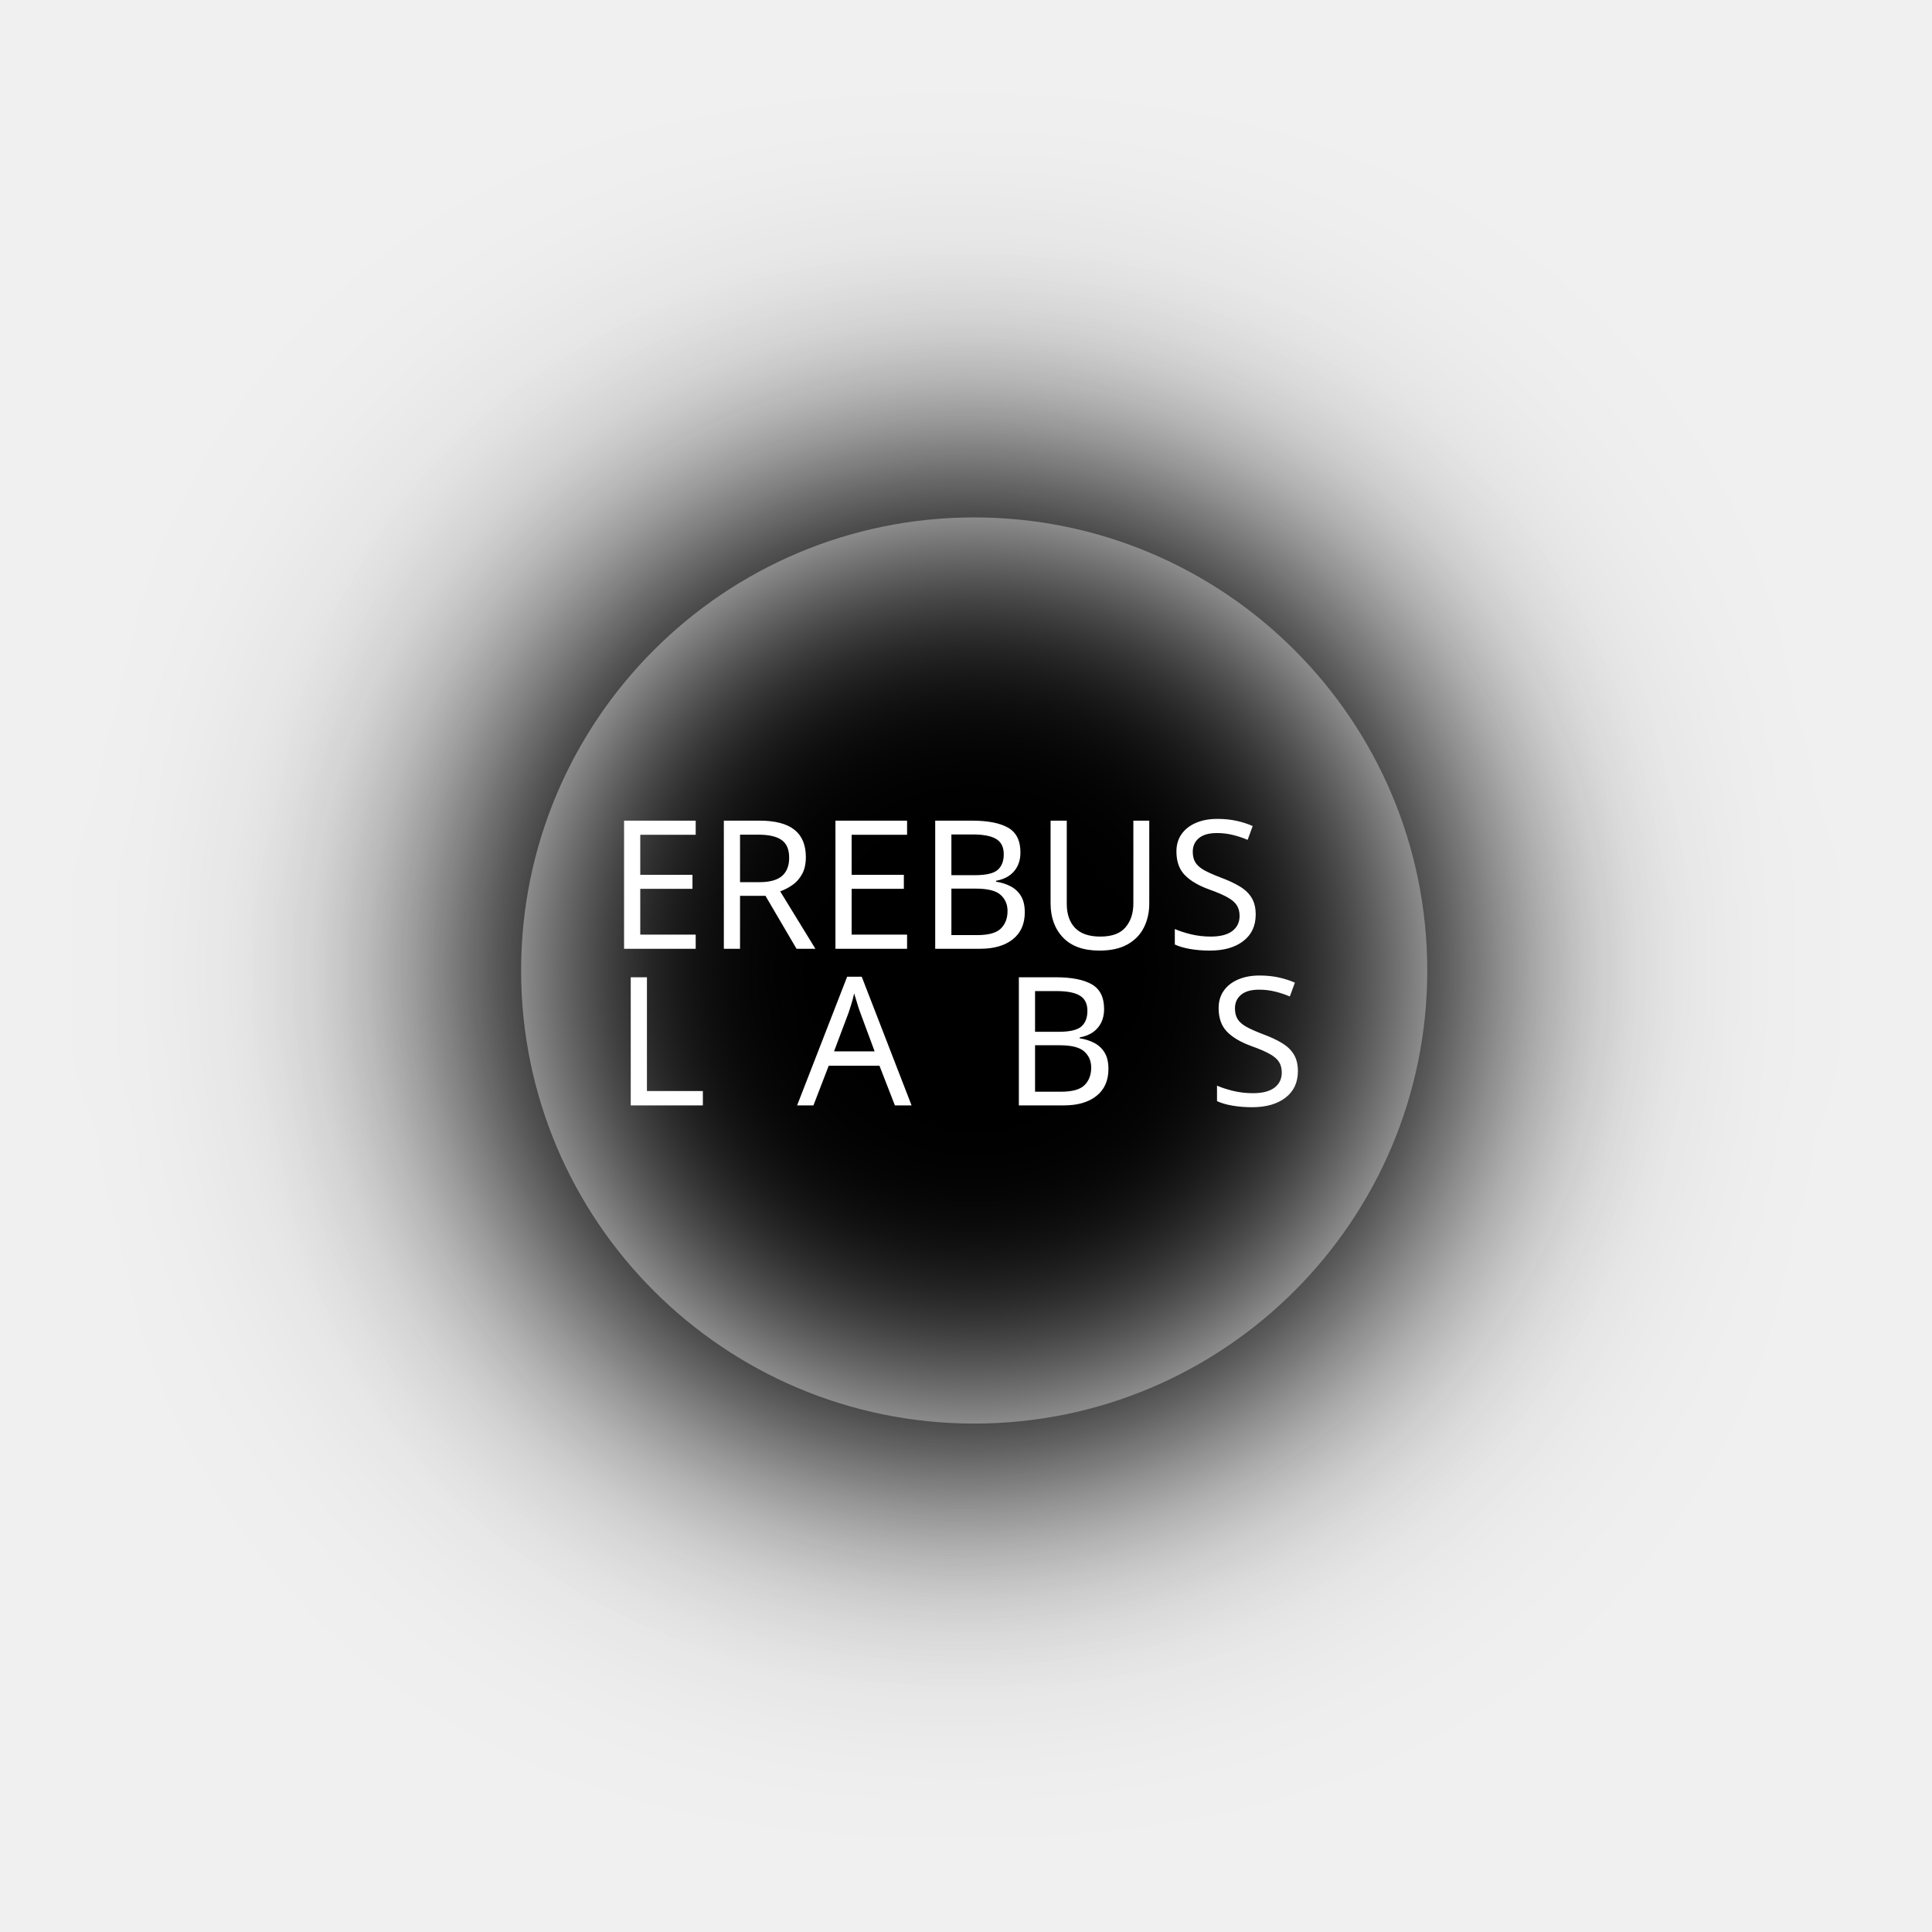
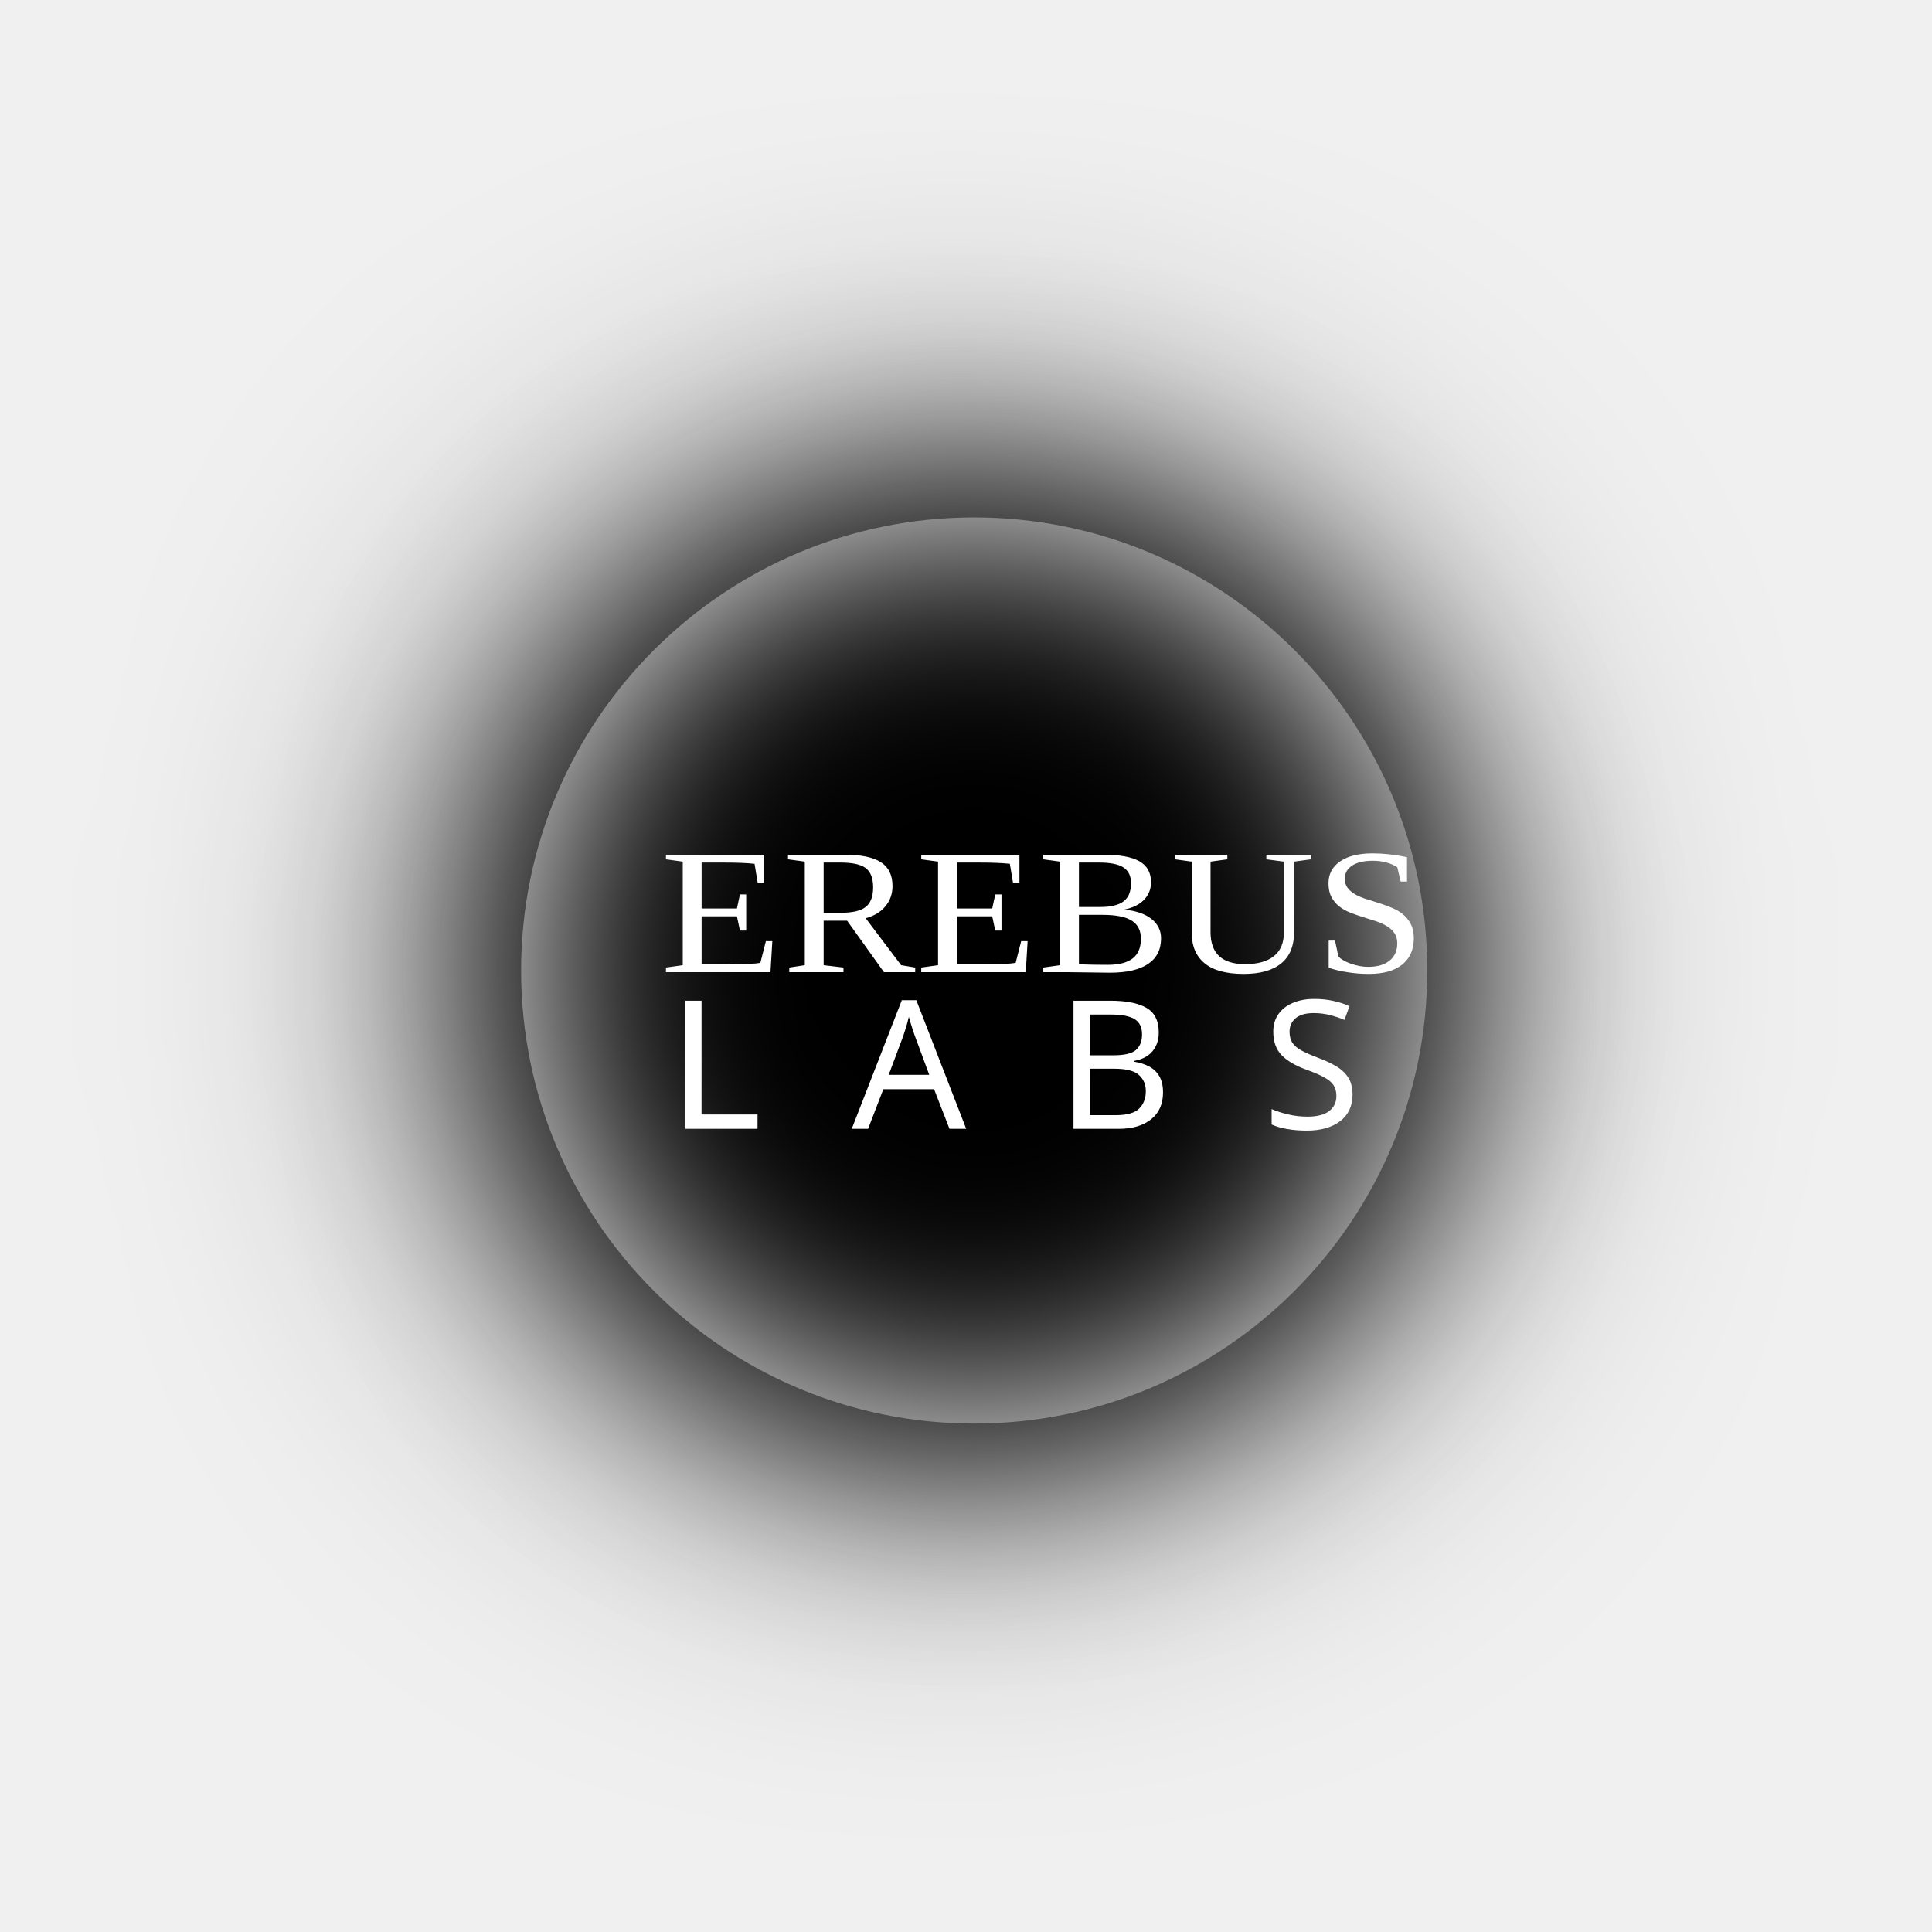
<svg xmlns="http://www.w3.org/2000/svg" width="495" height="495" id="svg4320" version="1.1">
  <defs id="defs4322">
    <filter color-interpolation-filters="sRGB" id="filter4177" x="-0.485" width="1.97" y="-0.485" height="1.97">
      <feGaussianBlur stdDeviation="40.839" id="feGaussianBlur4179" />
    </filter>
    <filter color-interpolation-filters="sRGB" id="filter4222" x="-0.3" width="1.6" y="-0.3" height="1.6">
      <feGaussianBlur stdDeviation="25.25" id="feGaussianBlur4224" />
    </filter>
-     <filter color-interpolation-filters="sRGB" id="filter4037">
-       <feGaussianBlur stdDeviation="0.565" id="feGaussianBlur4039" />
-     </filter>
-     <filter color-interpolation-filters="sRGB" id="filter4033">
-       <feGaussianBlur stdDeviation="0.565" id="feGaussianBlur4035" />
-     </filter>
  </defs>
  <g id="layer1" transform="translate(0,-557.3597)">
-     <path style="fill:#000000;fill-opacity:1;stroke:none;filter:url(#filter4177)" id="path3983-8" d="m 144,-851 a 101,101 0 1 1 -202,0 101,101 0 1 1 202,0 z" transform="matrix(1.149347,0,0,1.149347,195.5781,1782.957)" />
-     <path style="fill:#ffffff;fill-opacity:1;stroke:none" id="path3983-8-5" d="m 144,-851 a 101,101 0 1 1 -202,0 101,101 0 1 1 202,0 z" transform="matrix(1.149347,0,0,1.149347,200.1755,1784.106)" />
-     <path style="fill:#000000;fill-opacity:1;stroke:none;filter:url(#filter4222)" id="path3983-8-1" d="m 144,-851 a 101,101 0 1 1 -202,0 101,101 0 1 1 202,0 z" transform="matrix(1.149347,0,0,1.149347,200.1755,1784.106)" />
-     <text xml:space="preserve" style="font-size:40px;font-style:normal;font-weight:normal;line-height:125%;letter-spacing:20px;word-spacing:0px;fill:#ffffff;fill-opacity:1;stroke:none;stroke-width:1.864;stroke-opacity:1;font-family:Sans" x="751.534" y="-207.942" id="text3013" transform="matrix(1.149347,0,0,1.149347,-706.6256,1079.575)">
-       <tspan id="tspan3015" x="751.534" y="-207.942" rotate="0 0 0 0 0" dy="0" dx="0" style="letter-spacing:20px;fill:#ffffff;fill-opacity:1;stroke:none;stroke-width:1.864;stroke-opacity:1">LABS</tspan>
+     <path style="fill:#000000;fill-opacity:1;stroke:none;filter:url(#filter4177)" id="path3983-8" d="m 144,-851 c 0,55.781 -45.219,101 -101,101 -55.781,0 -101,-45.219 -101,-101 0,-55.781 45.219,-101 101,-101 55.781,0 101,45.219 101,101 z" transform="matrix(1.149347,0,0,1.149347,195.5781,1782.957)" />
+     <path style="fill:#ffffff;fill-opacity:1;stroke:none" id="path3983-8-5" d="m 144,-851 c 0,55.781 -45.219,101 -101,101 -55.781,0 -101,-45.219 -101,-101 0,-55.781 45.219,-101 101,-101 55.781,0 101,45.219 101,101 z" transform="matrix(1.149347,0,0,1.149347,200.1755,1784.106)" />
+     <path style="fill:#000000;fill-opacity:1;stroke:none;filter:url(#filter4222)" id="path3983-8-1" d="m 144,-851 c 0,55.781 -45.219,101 -101,101 -55.781,0 -101,-45.219 -101,-101 0,-55.781 45.219,-101 101,-101 55.781,0 101,45.219 101,101 z" transform="matrix(1.149347,0,0,1.149347,200.1755,1784.106)" />
+     <text xml:space="preserve" style="font-size:45.974px;font-style:normal;font-weight:normal;line-height:125%;letter-spacing:22.987px;word-spacing:0px;fill:#ffffff;fill-opacity:1;stroke:none;font-family:Sans" x="171.149" y="846.578" id="text3013">
+       <tspan id="tspan3015" x="171.149" y="846.578" rotate="0 0 0 0 0" dy="0" dx="0" style="letter-spacing:22.987px;fill:#ffffff;fill-opacity:1;stroke:none;font-family:Bauhaus 93;-inkscape-font-specification:Bauhaus 93">LABS</tspan>
    </text>
-     <text xml:space="preserve" style="font-size:40px;font-style:normal;font-weight:normal;line-height:125%;letter-spacing:0px;word-spacing:0px;fill:#ffffff;fill-opacity:1;stroke:none;stroke-width:1.864;stroke-opacity:1;font-family:Sans" x="750.045" y="-242.861" id="text3009-1" transform="matrix(1.149347,0,0,1.149347,-706.6256,1079.575)">
-       <tspan id="tspan3011-7" x="750.045" y="-242.861" style="stroke-width:1.864;stroke:none">EREBUS</tspan>
+     <text xml:space="preserve" style="font-size:48.512px;font-style:normal;font-variant:normal;font-weight:normal;font-stretch:normal;line-height:125%;letter-spacing:0px;word-spacing:0px;fill:#ffffff;fill-opacity:1;stroke:none;font-family:Bauhaus 93;-inkscape-font-specification:Bauhaus 93" x="160.31" y="850.96" id="text3009-1" transform="scale(1.0552,0.9476877)">
+       <tspan id="tspan3011-7" x="160.31" y="850.96" style="font-style:normal;font-variant:normal;font-weight:normal;font-stretch:normal;stroke:none;font-family:Bauhaus 93;-inkscape-font-specification:Bauhaus 93">EREBUS</tspan>
    </text>
  </g>
</svg>
